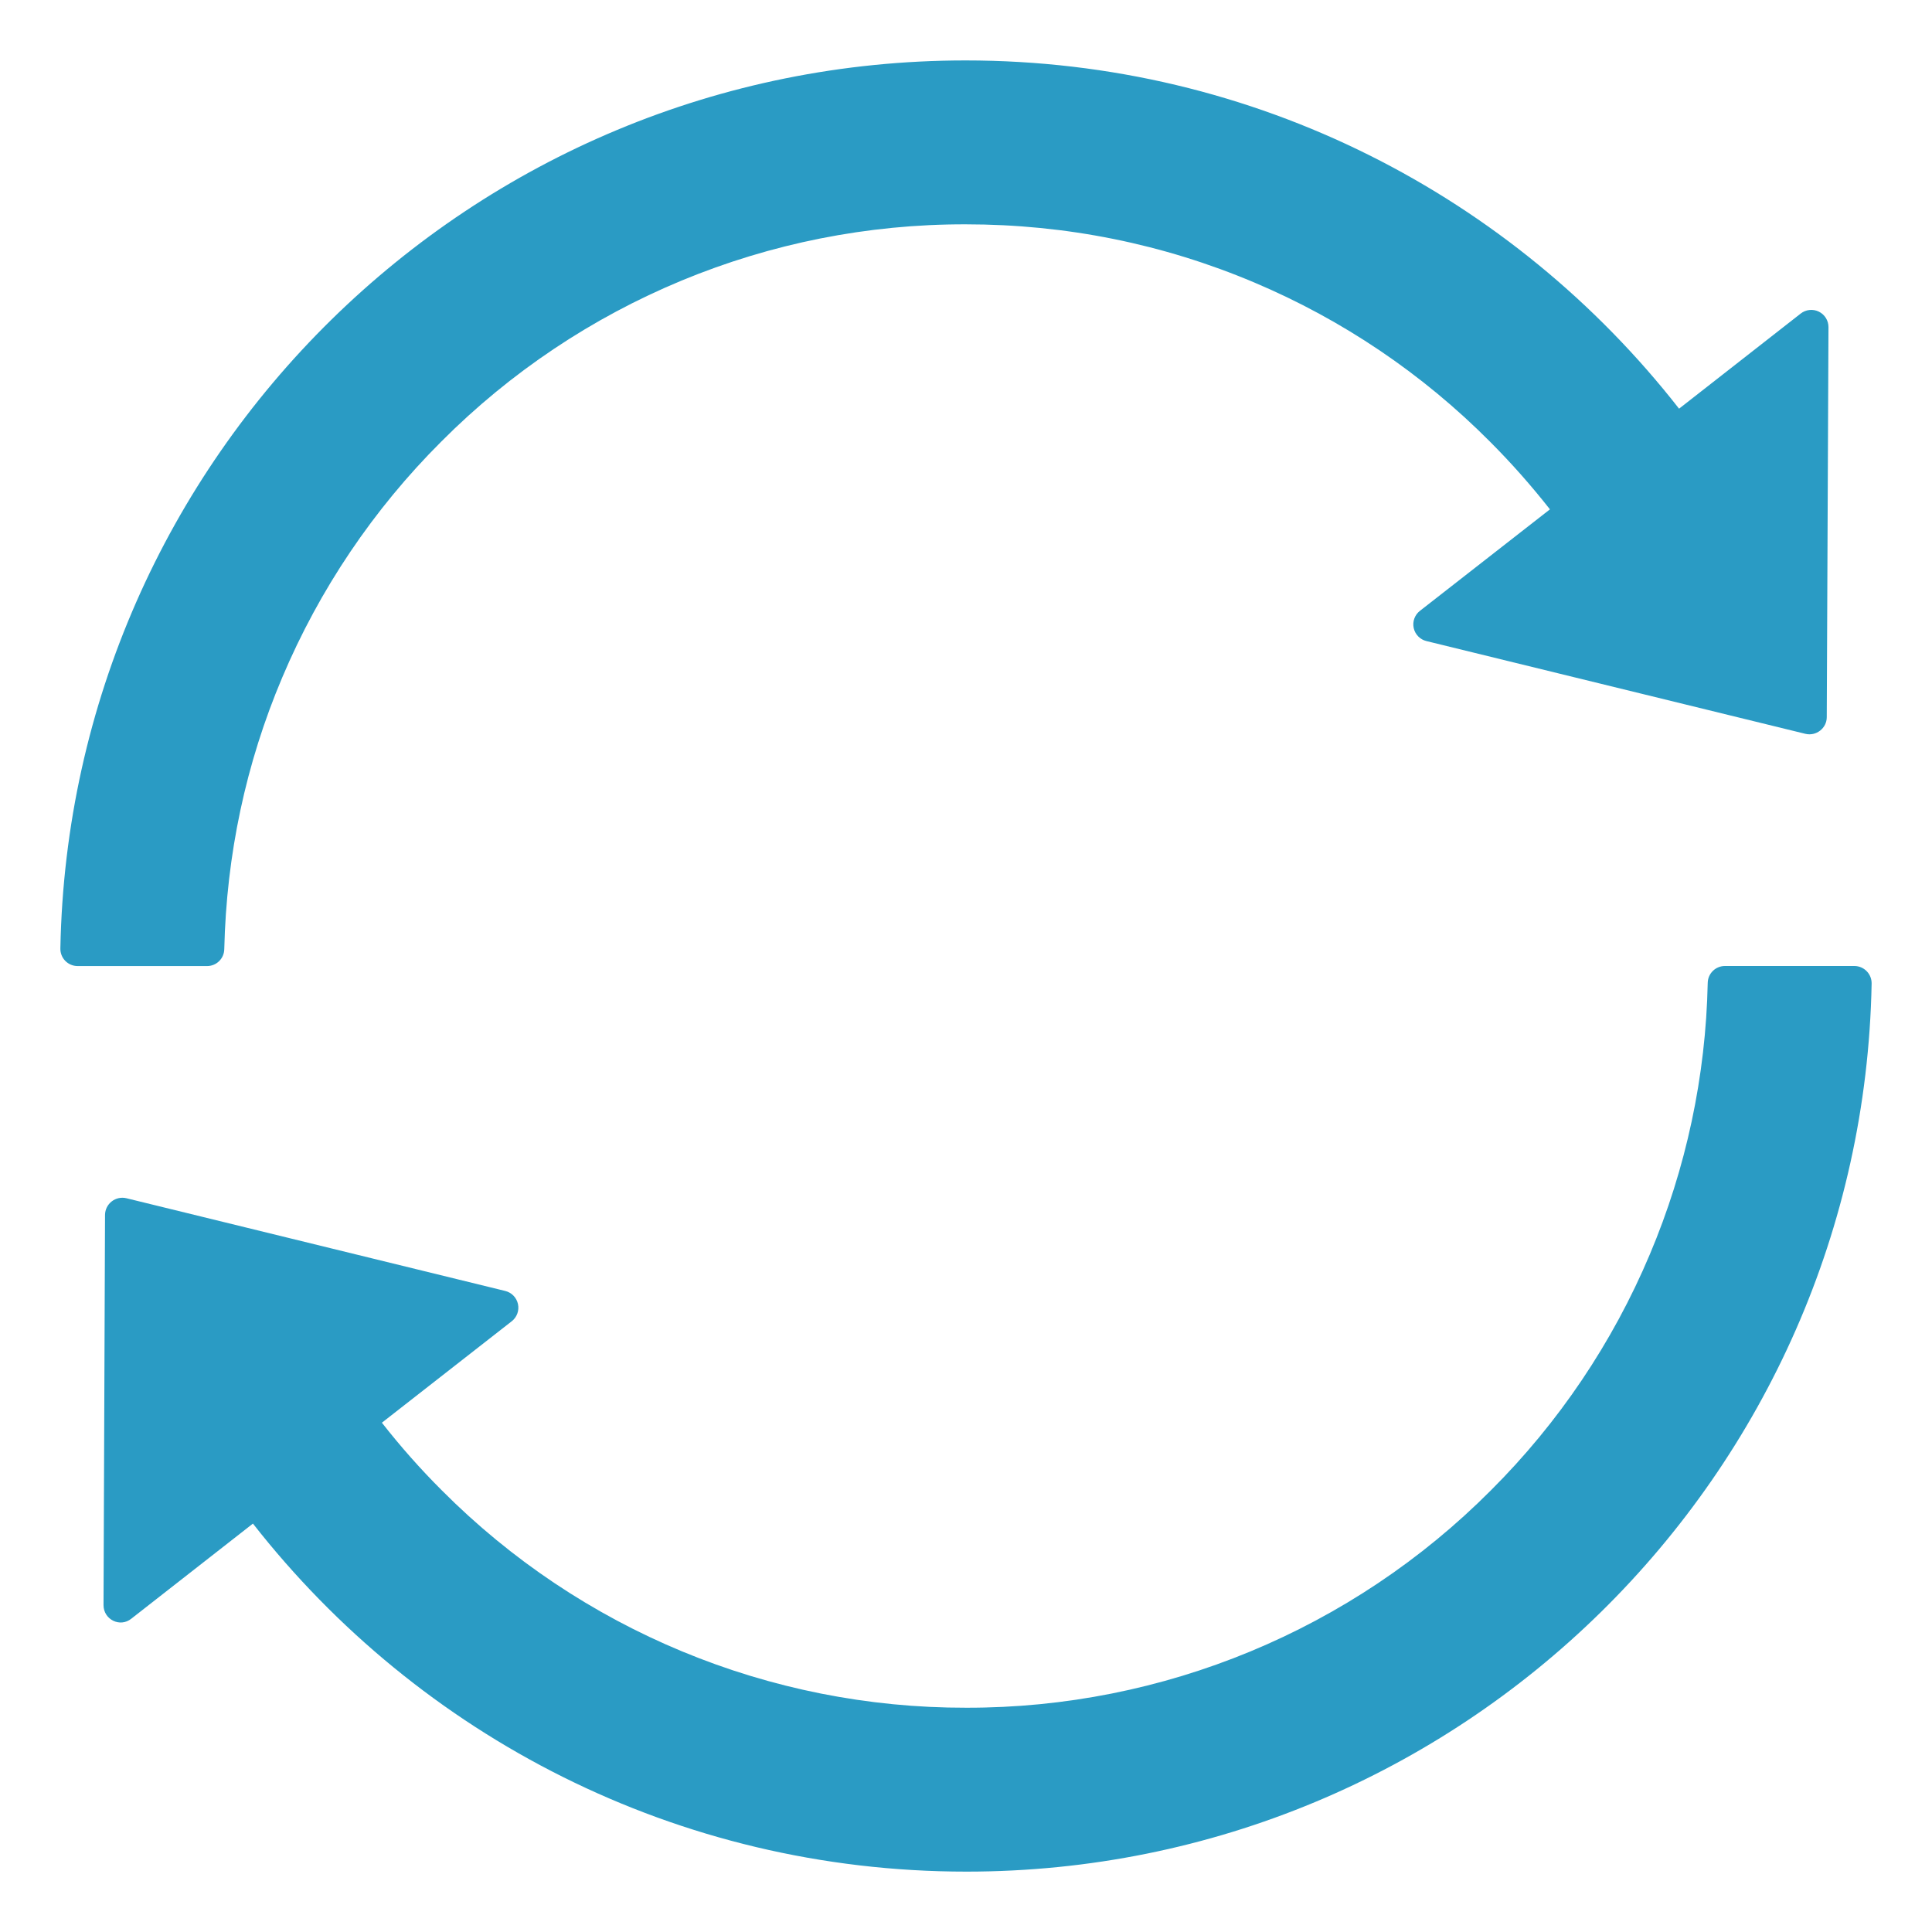
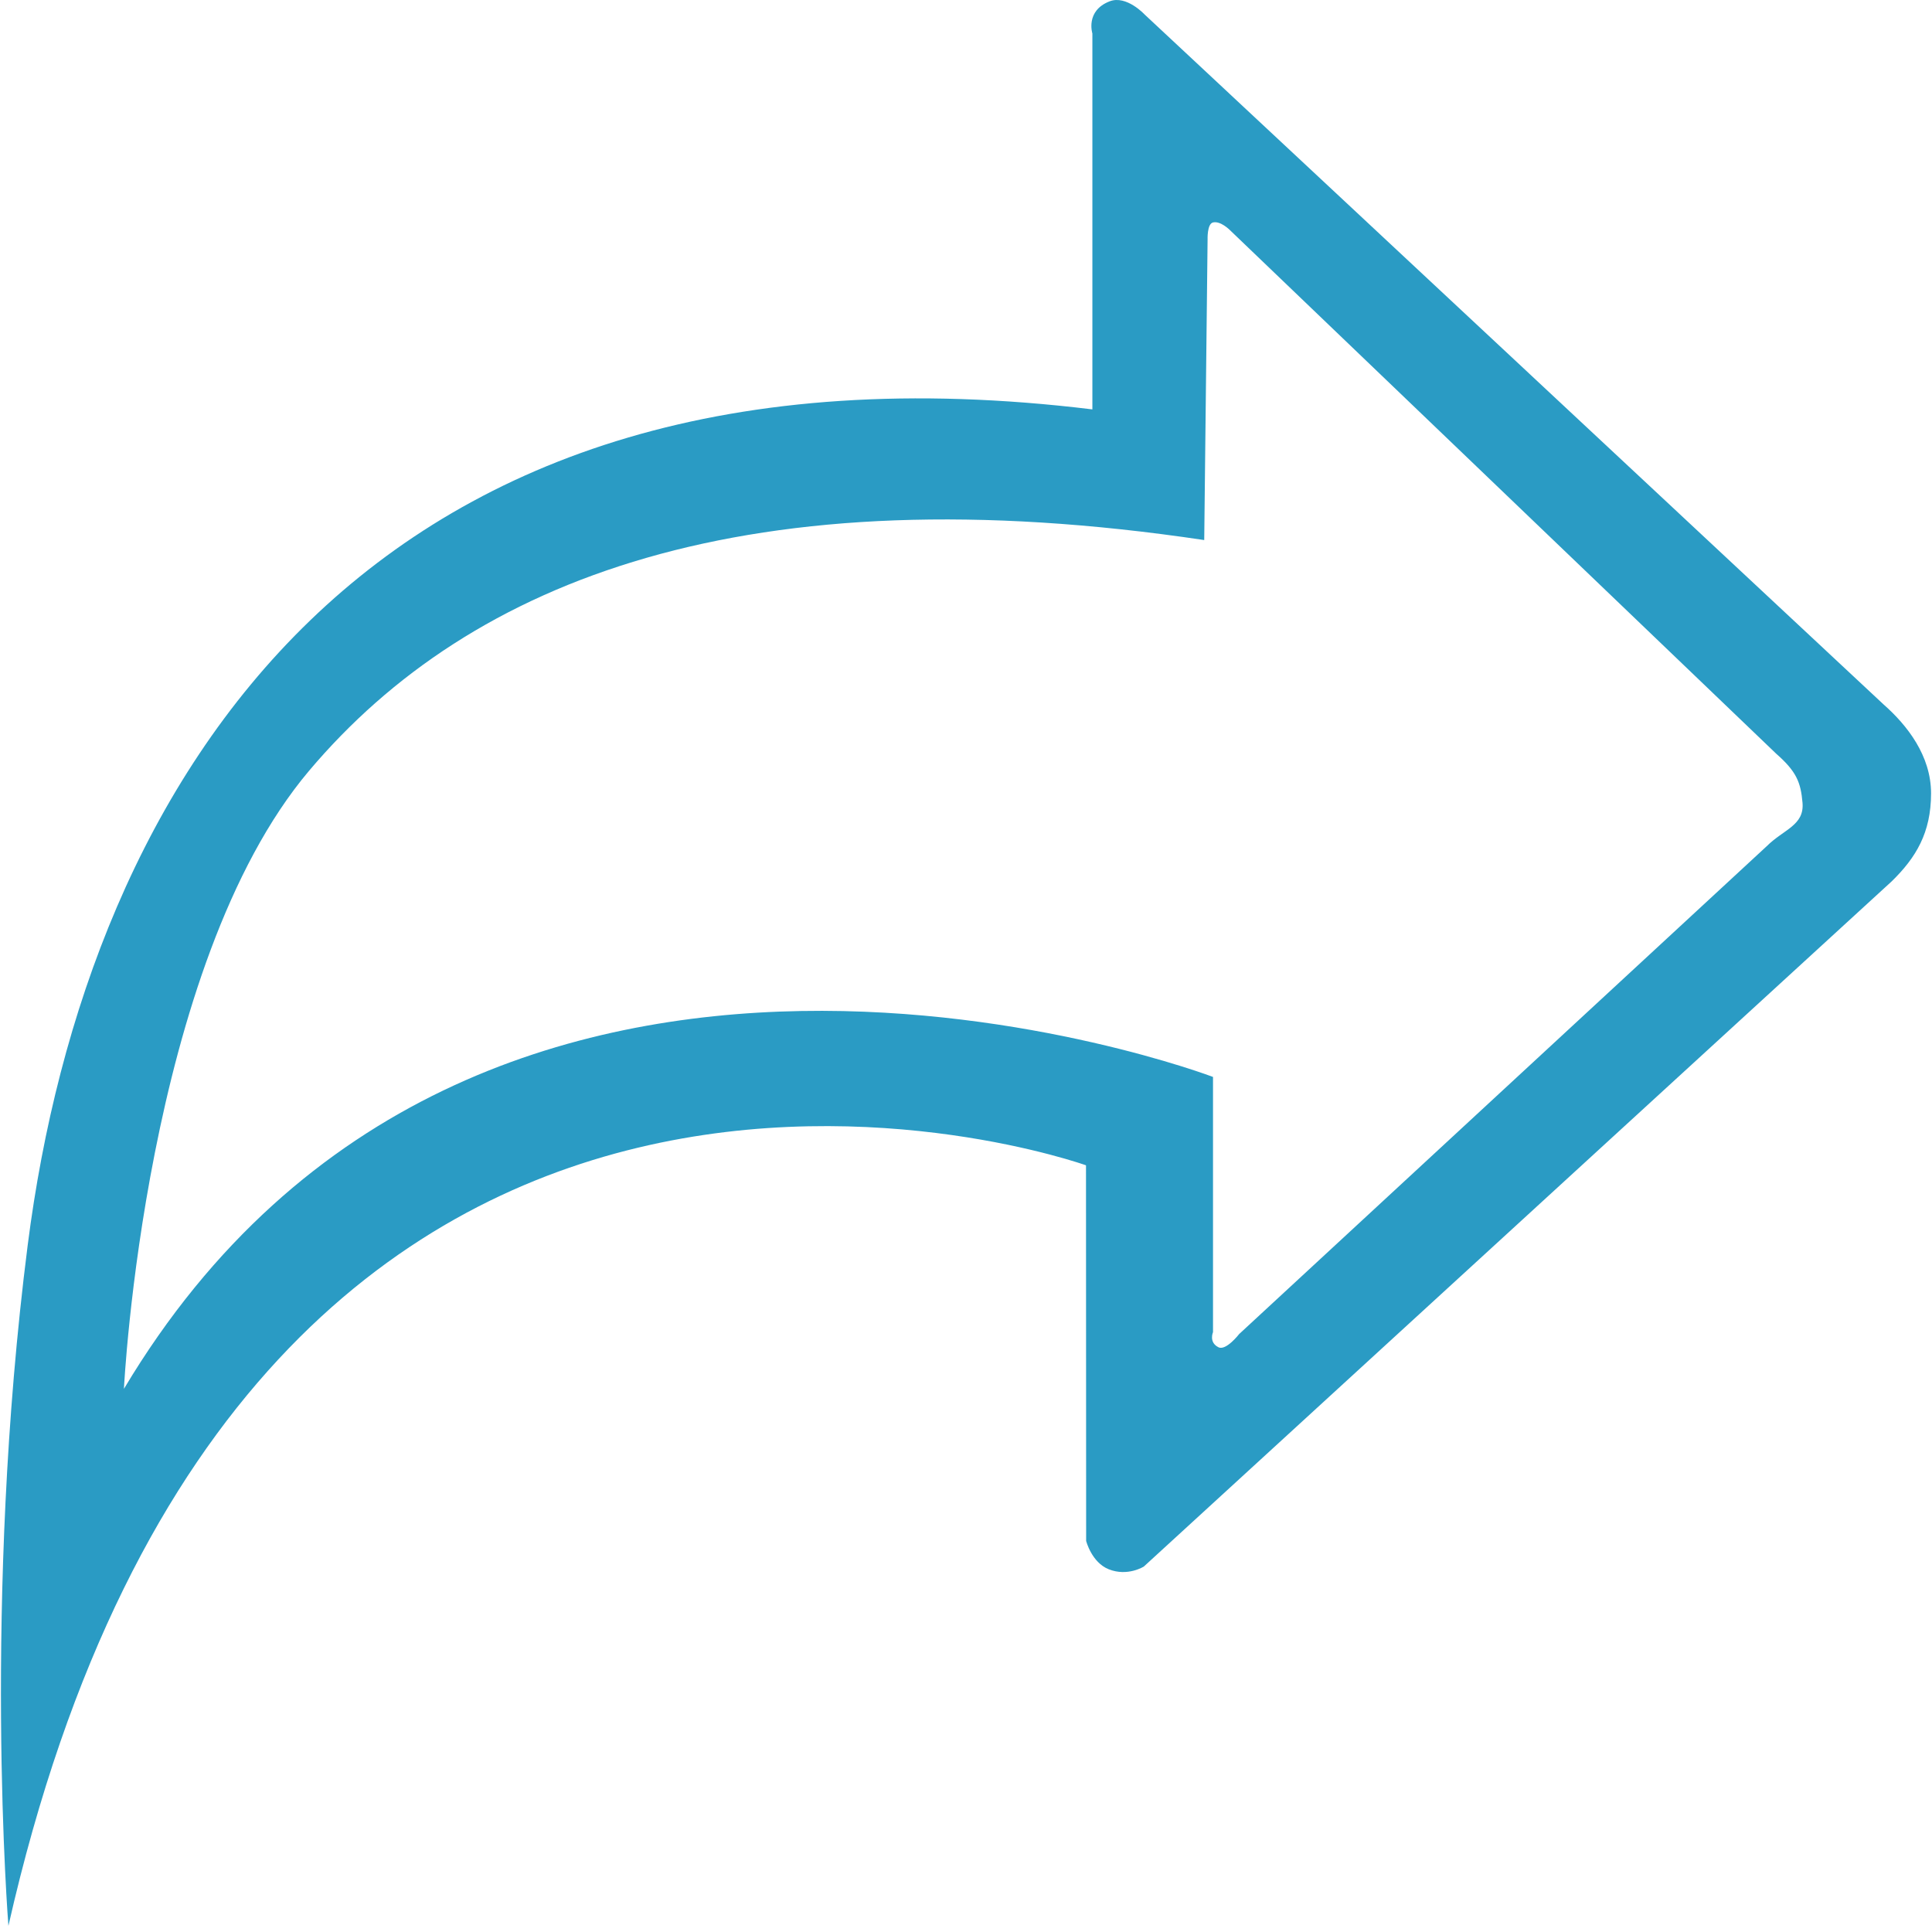
- <svg xmlns="http://www.w3.org/2000/svg" t="1616927844209" class="icon" viewBox="0 0 1024 1024" version="1.1" p-id="11914" width="20" height="20">
+ <svg xmlns="http://www.w3.org/2000/svg" t="1618581454596" class="icon" viewBox="0 0 1024 1024" version="1.1" p-id="6868" width="21" height="21">
  <defs>
    <style type="text/css" />
  </defs>
-   <path d="M118.869 503.097c1.138-49.948 11.406-98.418 30.72-144.014A392.277 392.277 0 0 1 233.842 234.098a391.111 391.111 0 0 1 278.044-115.2c53.134 0 104.562 10.382 152.917 30.834 46.734 19.74 89.145 48.384 124.928 84.366 11.292 11.292 21.902 23.324 31.772 35.868l-68.836 53.732a9.102 9.102 0 0 0 3.442 16.1l200.818 49.152c5.689 1.365 11.292-2.987 11.292-8.818l0.91-206.734a9.102 9.102 0 0 0-14.734-7.196l-64.455 50.404c-87.893-112.469-224.569-184.576-378.169-184.576-261.831 0-474.852 209.835-479.772 470.642a9.131 9.131 0 0 0 9.159 9.358h68.551a9.102 9.102 0 0 0 9.159-8.903zM982.869 512h-68.58a9.102 9.102 0 0 0-9.159 8.903 390.4 390.4 0 0 1-30.72 144.014 391.054 391.054 0 0 1-84.224 125.013 391.367 391.367 0 0 1-278.073 115.2 391.14 391.14 0 0 1-277.931-115.2c-11.321-11.292-21.959-23.324-31.772-35.868l68.779-53.732a9.131 9.131 0 0 0-3.413-16.1l-200.818-49.152a9.188 9.188 0 0 0-11.292 8.818l-0.796 206.848c0 7.68 8.789 12.004 14.734 7.196l64.455-50.404c87.893 112.356 224.569 184.462 378.169 184.462 261.973 0 474.852-209.92 479.772-470.642a9.159 9.159 0 0 0-9.131-9.358z" p-id="11915" fill="#2a9bc4" />
+   <path d="M998.518 373.539 606.691 7.7c0 0-9.627-10.427-18.519-7.014-13.025 5.01-9.19 17.066-9.19 17.066l0 199.232c-384.624-46.968-532.995 197.728-564.303 442.988-24.049 188.366-10.217 360.767-10.217 360.767 127.373-562.16 571.141-403.101 571.141-403.101l0.075 199.077c0 0 2.887 11.393 11.967 15.026 10.02 4.01 18.604-1.438 18.604-1.438l396.399-363.177c12.84-12.554 20.853-25.736 20.853-46.622C1023.501 400.466 1010.727 384.313 998.518 373.539zM936.333 448.562 656.79 707.063c0 0-6.969 9.018-10.974 7.014-5.263-2.601-2.894-8.015-2.894-8.015L642.922 570.799c0 0-389.871-148.291-577.237 165.319 0 0 10.998-224.437 98.169-327.637 86.042-101.886 232.941-158.308 474.411-122.24l1.781-159.309c0 0-0.304-8.235 2.83-9.017 4.007-1.003 8.961 4.007 8.961 4.007l289.57 277.541c10.708 9.425 13.026 15.059 13.965 26.05C956.369 437.54 945.351 439.544 936.333 448.562z" p-id="6869" fill="#2a9bc4" />
</svg>
